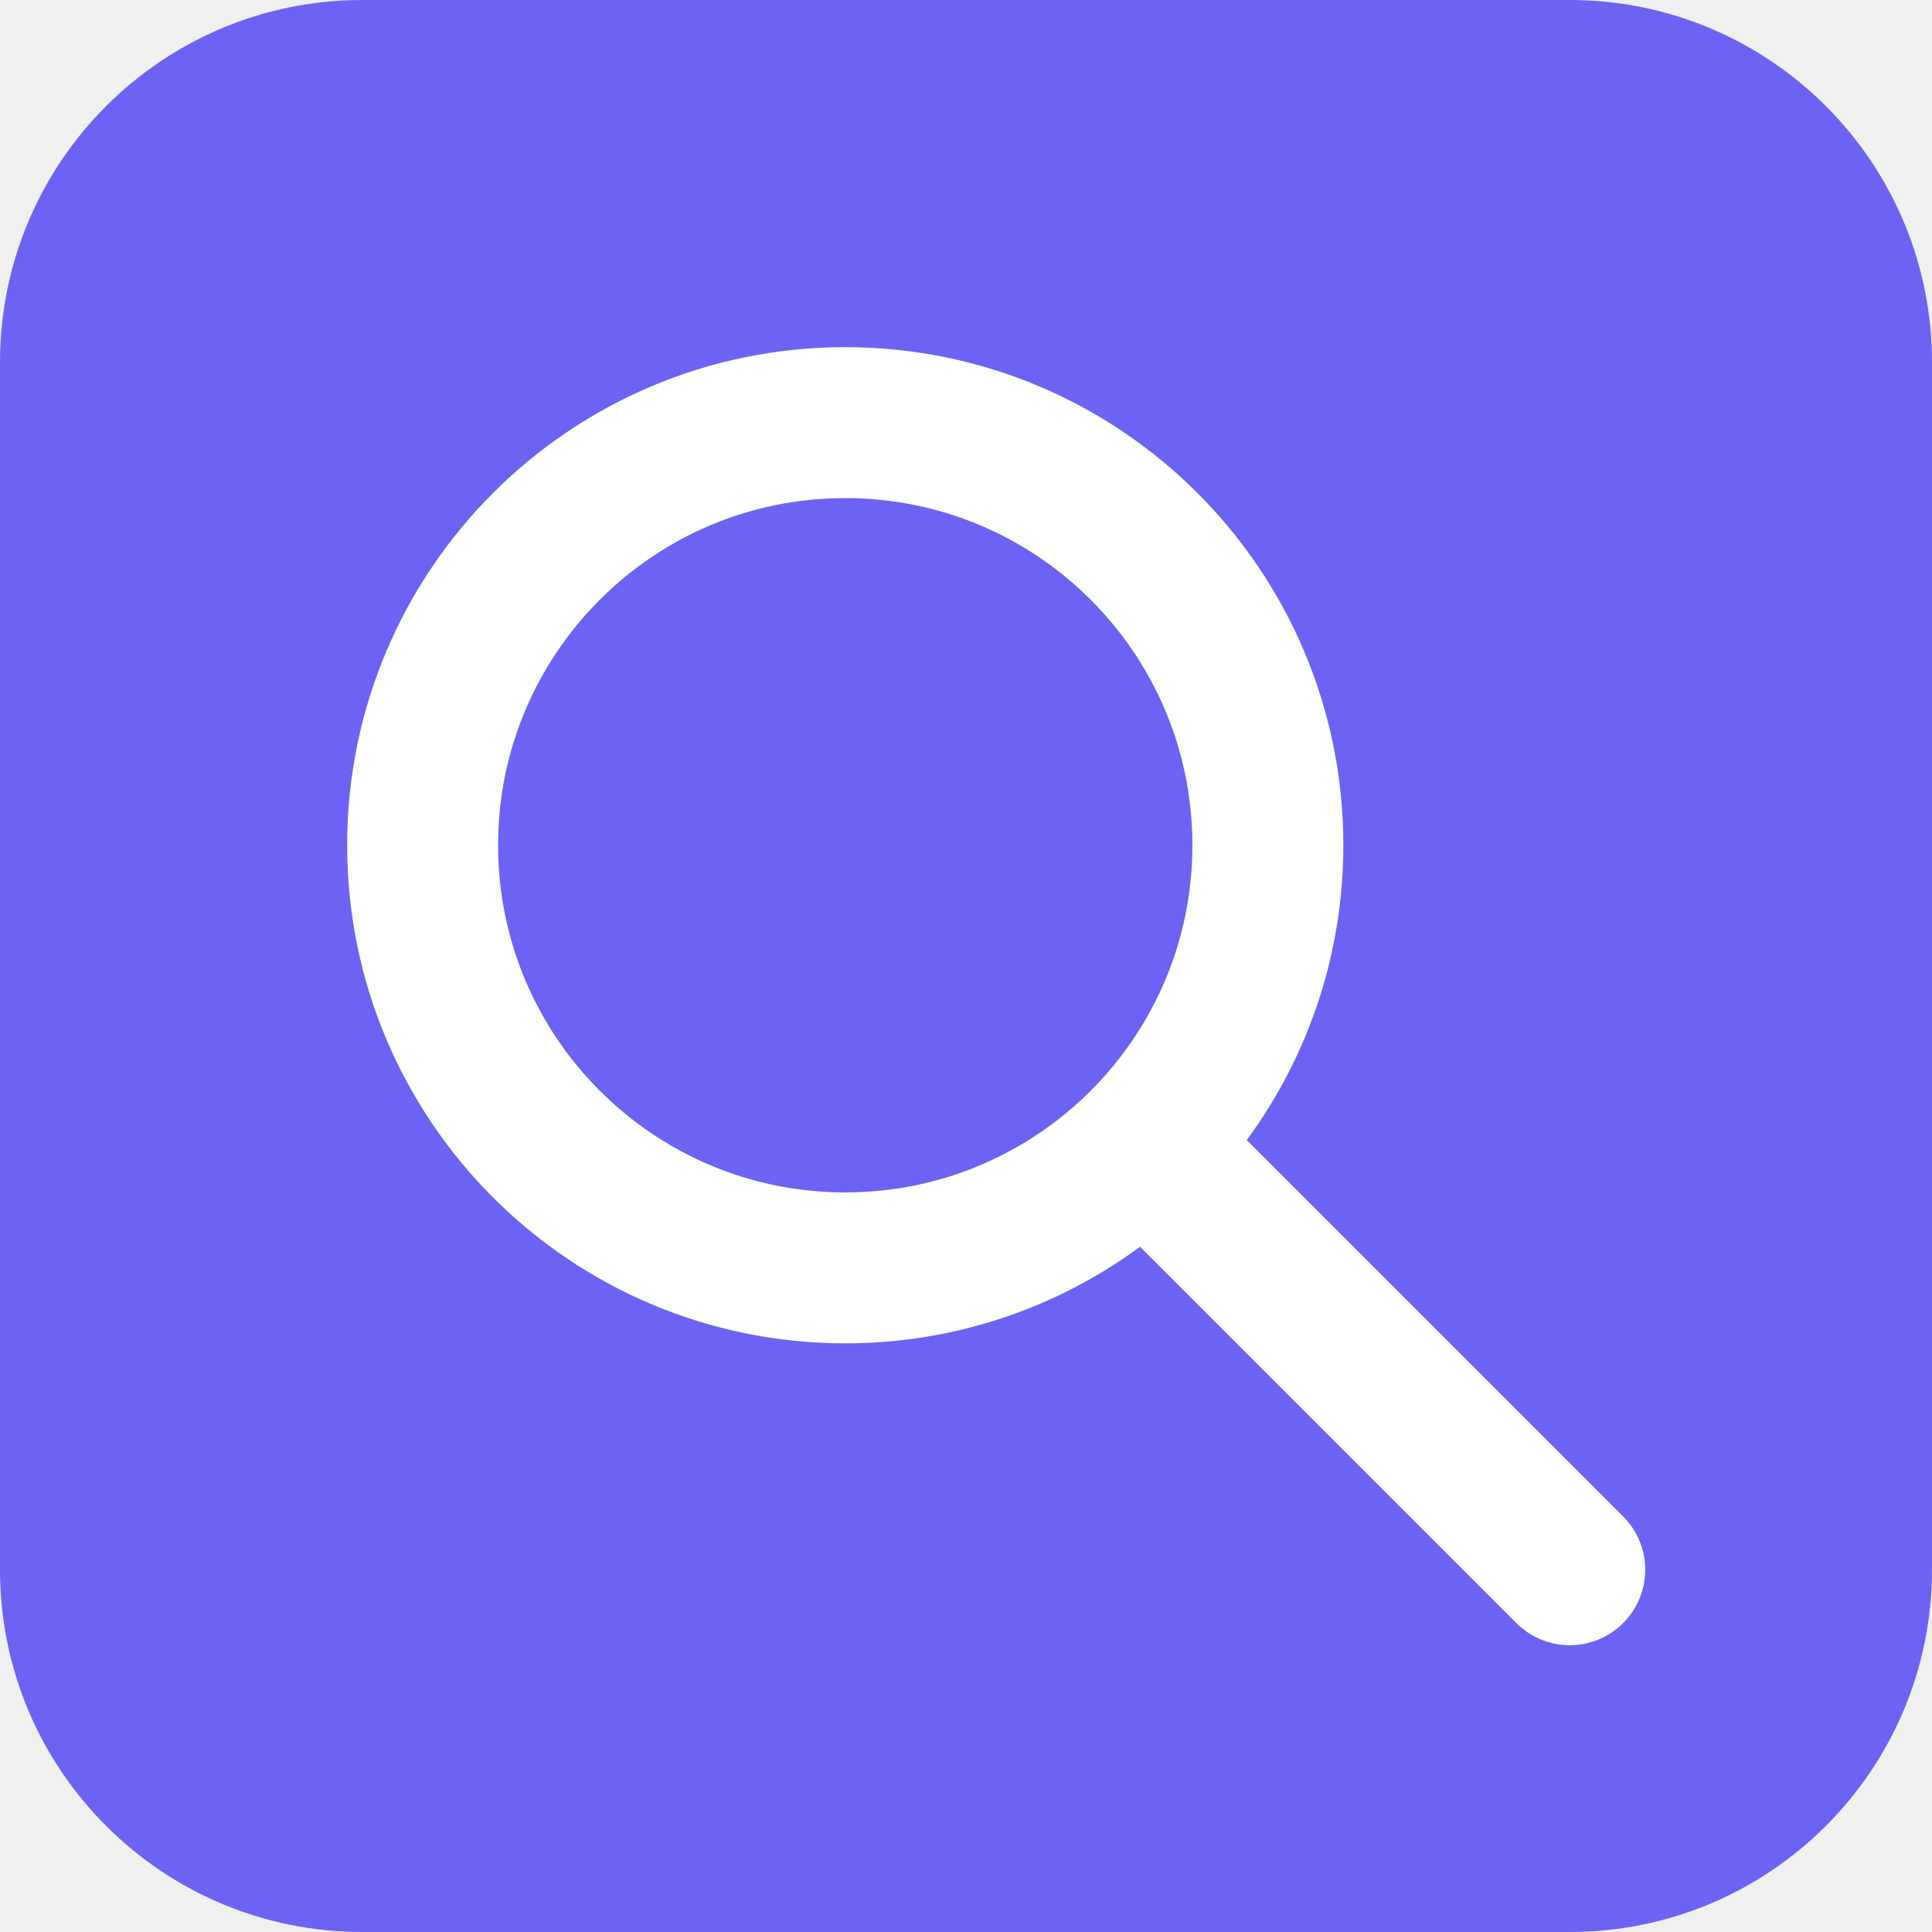
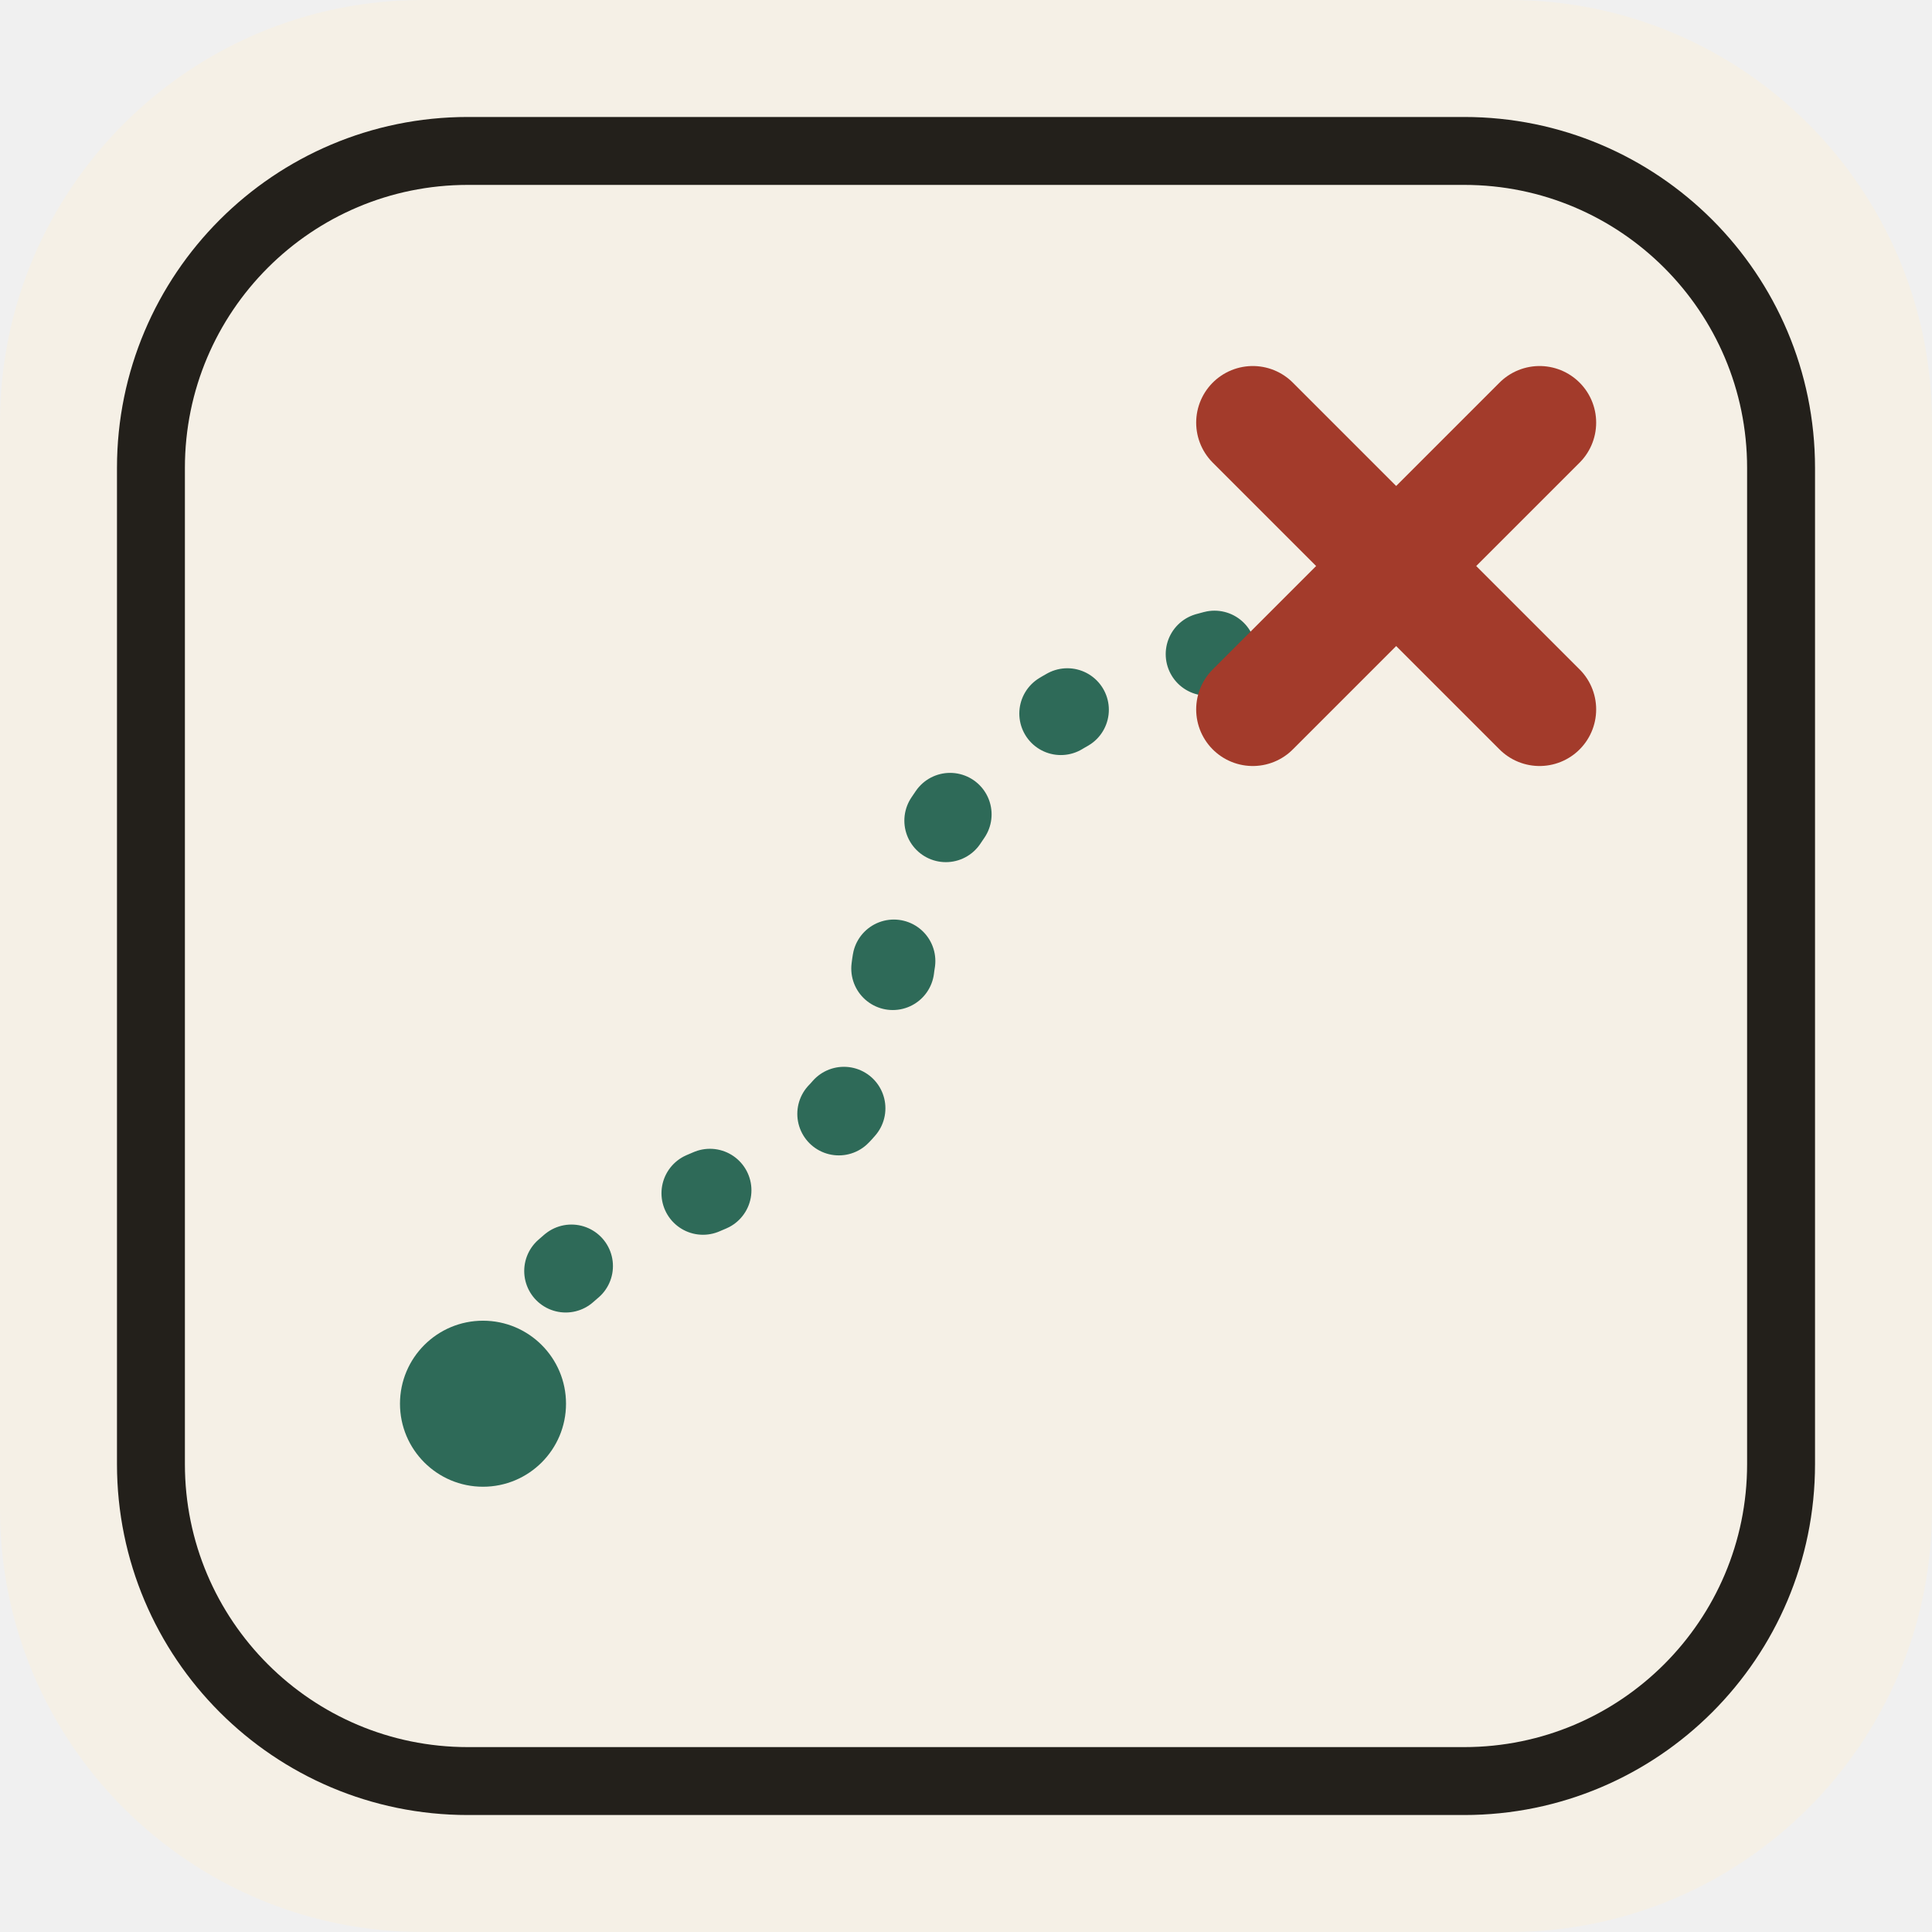
- <svg xmlns="http://www.w3.org/2000/svg" viewBox="0 0 32 32">
-   <rect width="32" height="32" rx="6" fill="#6c63f5" />
-   <circle cx="14" cy="14" r="7" fill="none" stroke="white" stroke-width="2.5" />
-   <line x1="19" y1="19" x2="26" y2="26" stroke="white" stroke-width="2.5" stroke-linecap="round" />
+ <svg xmlns="http://www.w3.org/2000/svg" viewBox="0 0 512 512">
+   <rect width="512" height="512" rx="112" fill="#F5F0E6" />
+   <rect x="40" y="40" width="432" height="432" rx="84" fill="none" stroke="#23201B" stroke-width="18" />
+   <path d="M128 372 C 150 300, 230 330, 236 262 S 300 176, 344 168" fill="none" stroke="#2E6A58" stroke-width="22" stroke-linecap="round" stroke-dasharray="2 40" />
+   <circle cx="128" cy="372" r="22" fill="#2E6A58" />
+   <path d="M332 112 L 408 188 M 408 112 L 332 188" stroke="#A33B2B" stroke-width="30" stroke-linecap="round" />
</svg>
